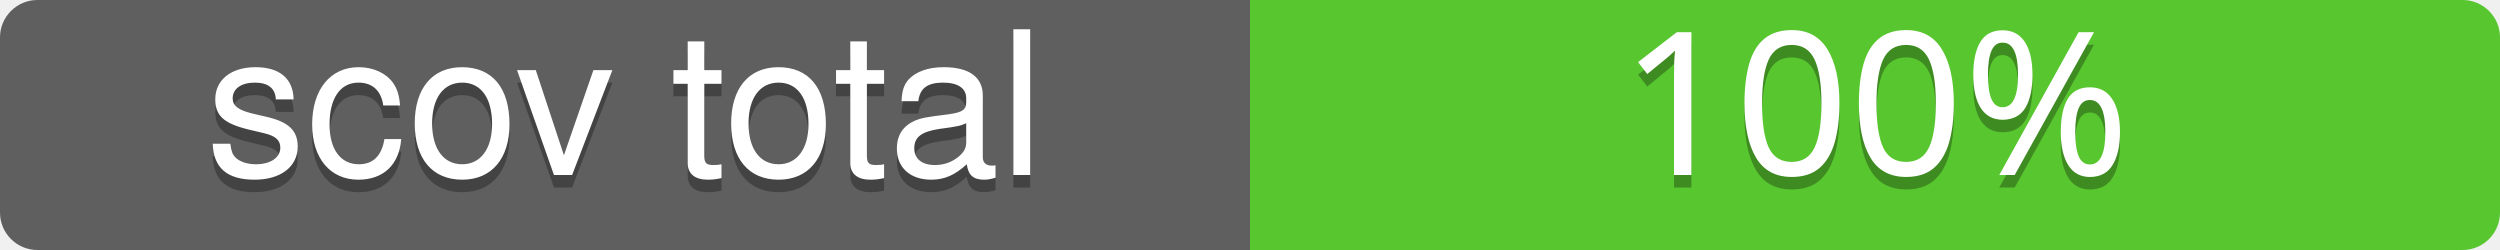
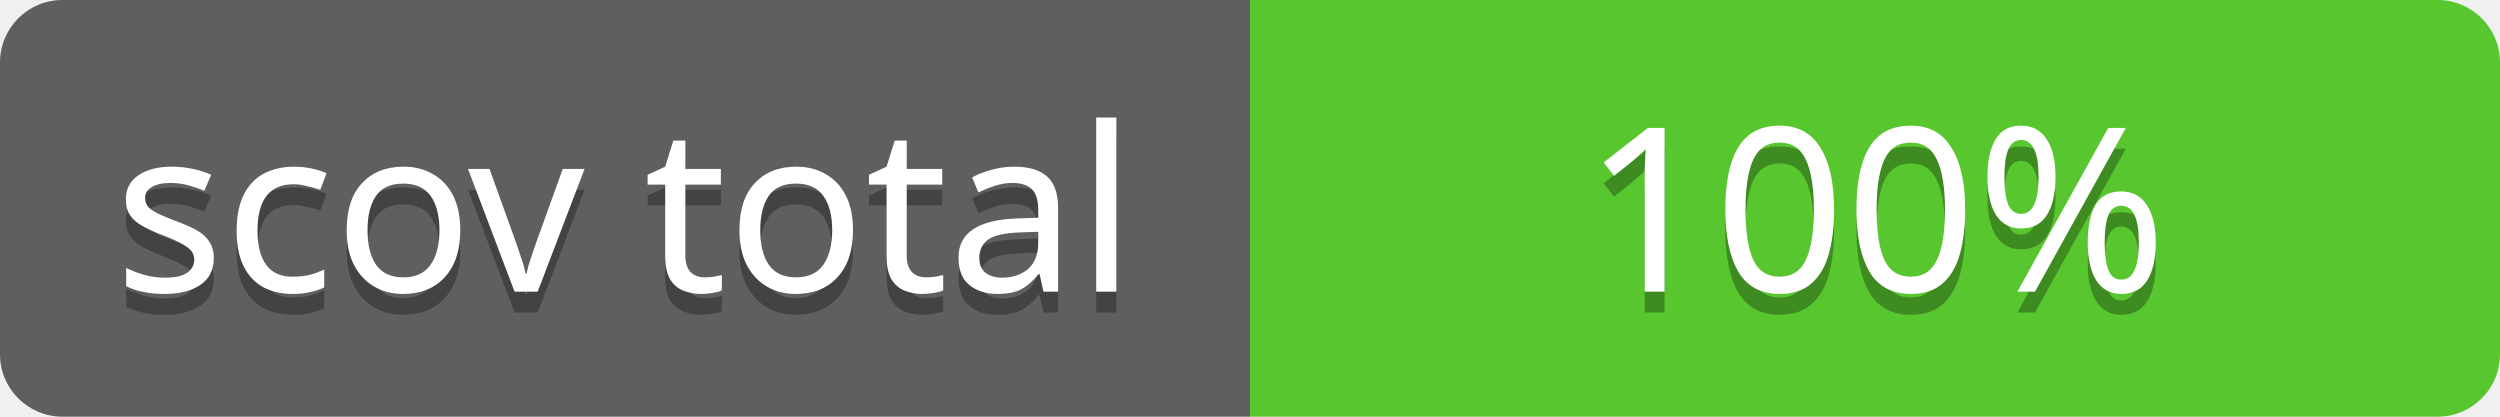
- <svg xmlns="http://www.w3.org/2000/svg" contentScriptType="text/ecmascript" contentStyleType="text/css" preserveAspectRatio="xMidYMid meet" version="1.0" height="20" width="200">
-   <linearGradient id="smooth" x2="0" y2="200">
+ <svg xmlns="http://www.w3.org/2000/svg" contentScriptType="text/ecmascript" contentStyleType="text/css" preserveAspectRatio="xMidYMid meet" version="1.0" height="20" width="120">
+   <linearGradient id="smooth" x2="0" y2="120">
    <stop offset="0" stop-color="#bbb" stop-opacity=".1" />
    <stop offset="1" stop-opacity=".1" />
  </linearGradient>
  <clipPath id="round">
-     <rect height="20" width="200" rx="3" fill="#fff" />
+     <rect height="20" width="120" rx="3" fill="#fff" />
  </clipPath>
  <g clip-path="url(#round)">
-     <rect height="20" width="100" fill="#555" />
-     <rect x="100" height="20" width="100" fill="#4dc71f" />
-     <rect height="20" width="200" fill="url(#smooth)" />
+     <rect height="20" width="60" fill="#555" />
+     <rect x="60" height="20" width="60" fill="#4dc71f" />
+     <rect height="20" width="120" fill="url(#smooth)" />
  </g>
-   <g fill="#fff" text-anchor="middle" font-family="Helvetica" font-size="16">
-     <text x="50" y="15" fill="#010101" fill-opacity="0.3">
+   <g fill="#fff" text-anchor="middle" font-family="Verdana,sans-serif" font-size="11">
+     <text x="30" y="15" fill="#010101" fill-opacity="0.3">
scov total
</text>
-     <text x="50" y="14">
+     <text x="30" y="14">
scov total
</text>
  </g>
-   <g fill="#fff" text-anchor="middle" font-family="Helvetica-Narrow-Bold" font-size="16">
-     <text x="150" y="15" fill="#010101" fill-opacity="0.3">
+   <g fill="#fff" text-anchor="middle" font-family="Verdana,sans-serif" font-size="11">
+     <text x="90" y="15" fill="#010101" fill-opacity="0.3">
100%
</text>
-     <text x="150" y="14">
+     <text x="90" y="14">
100%
</text>
  </g>
</svg>
